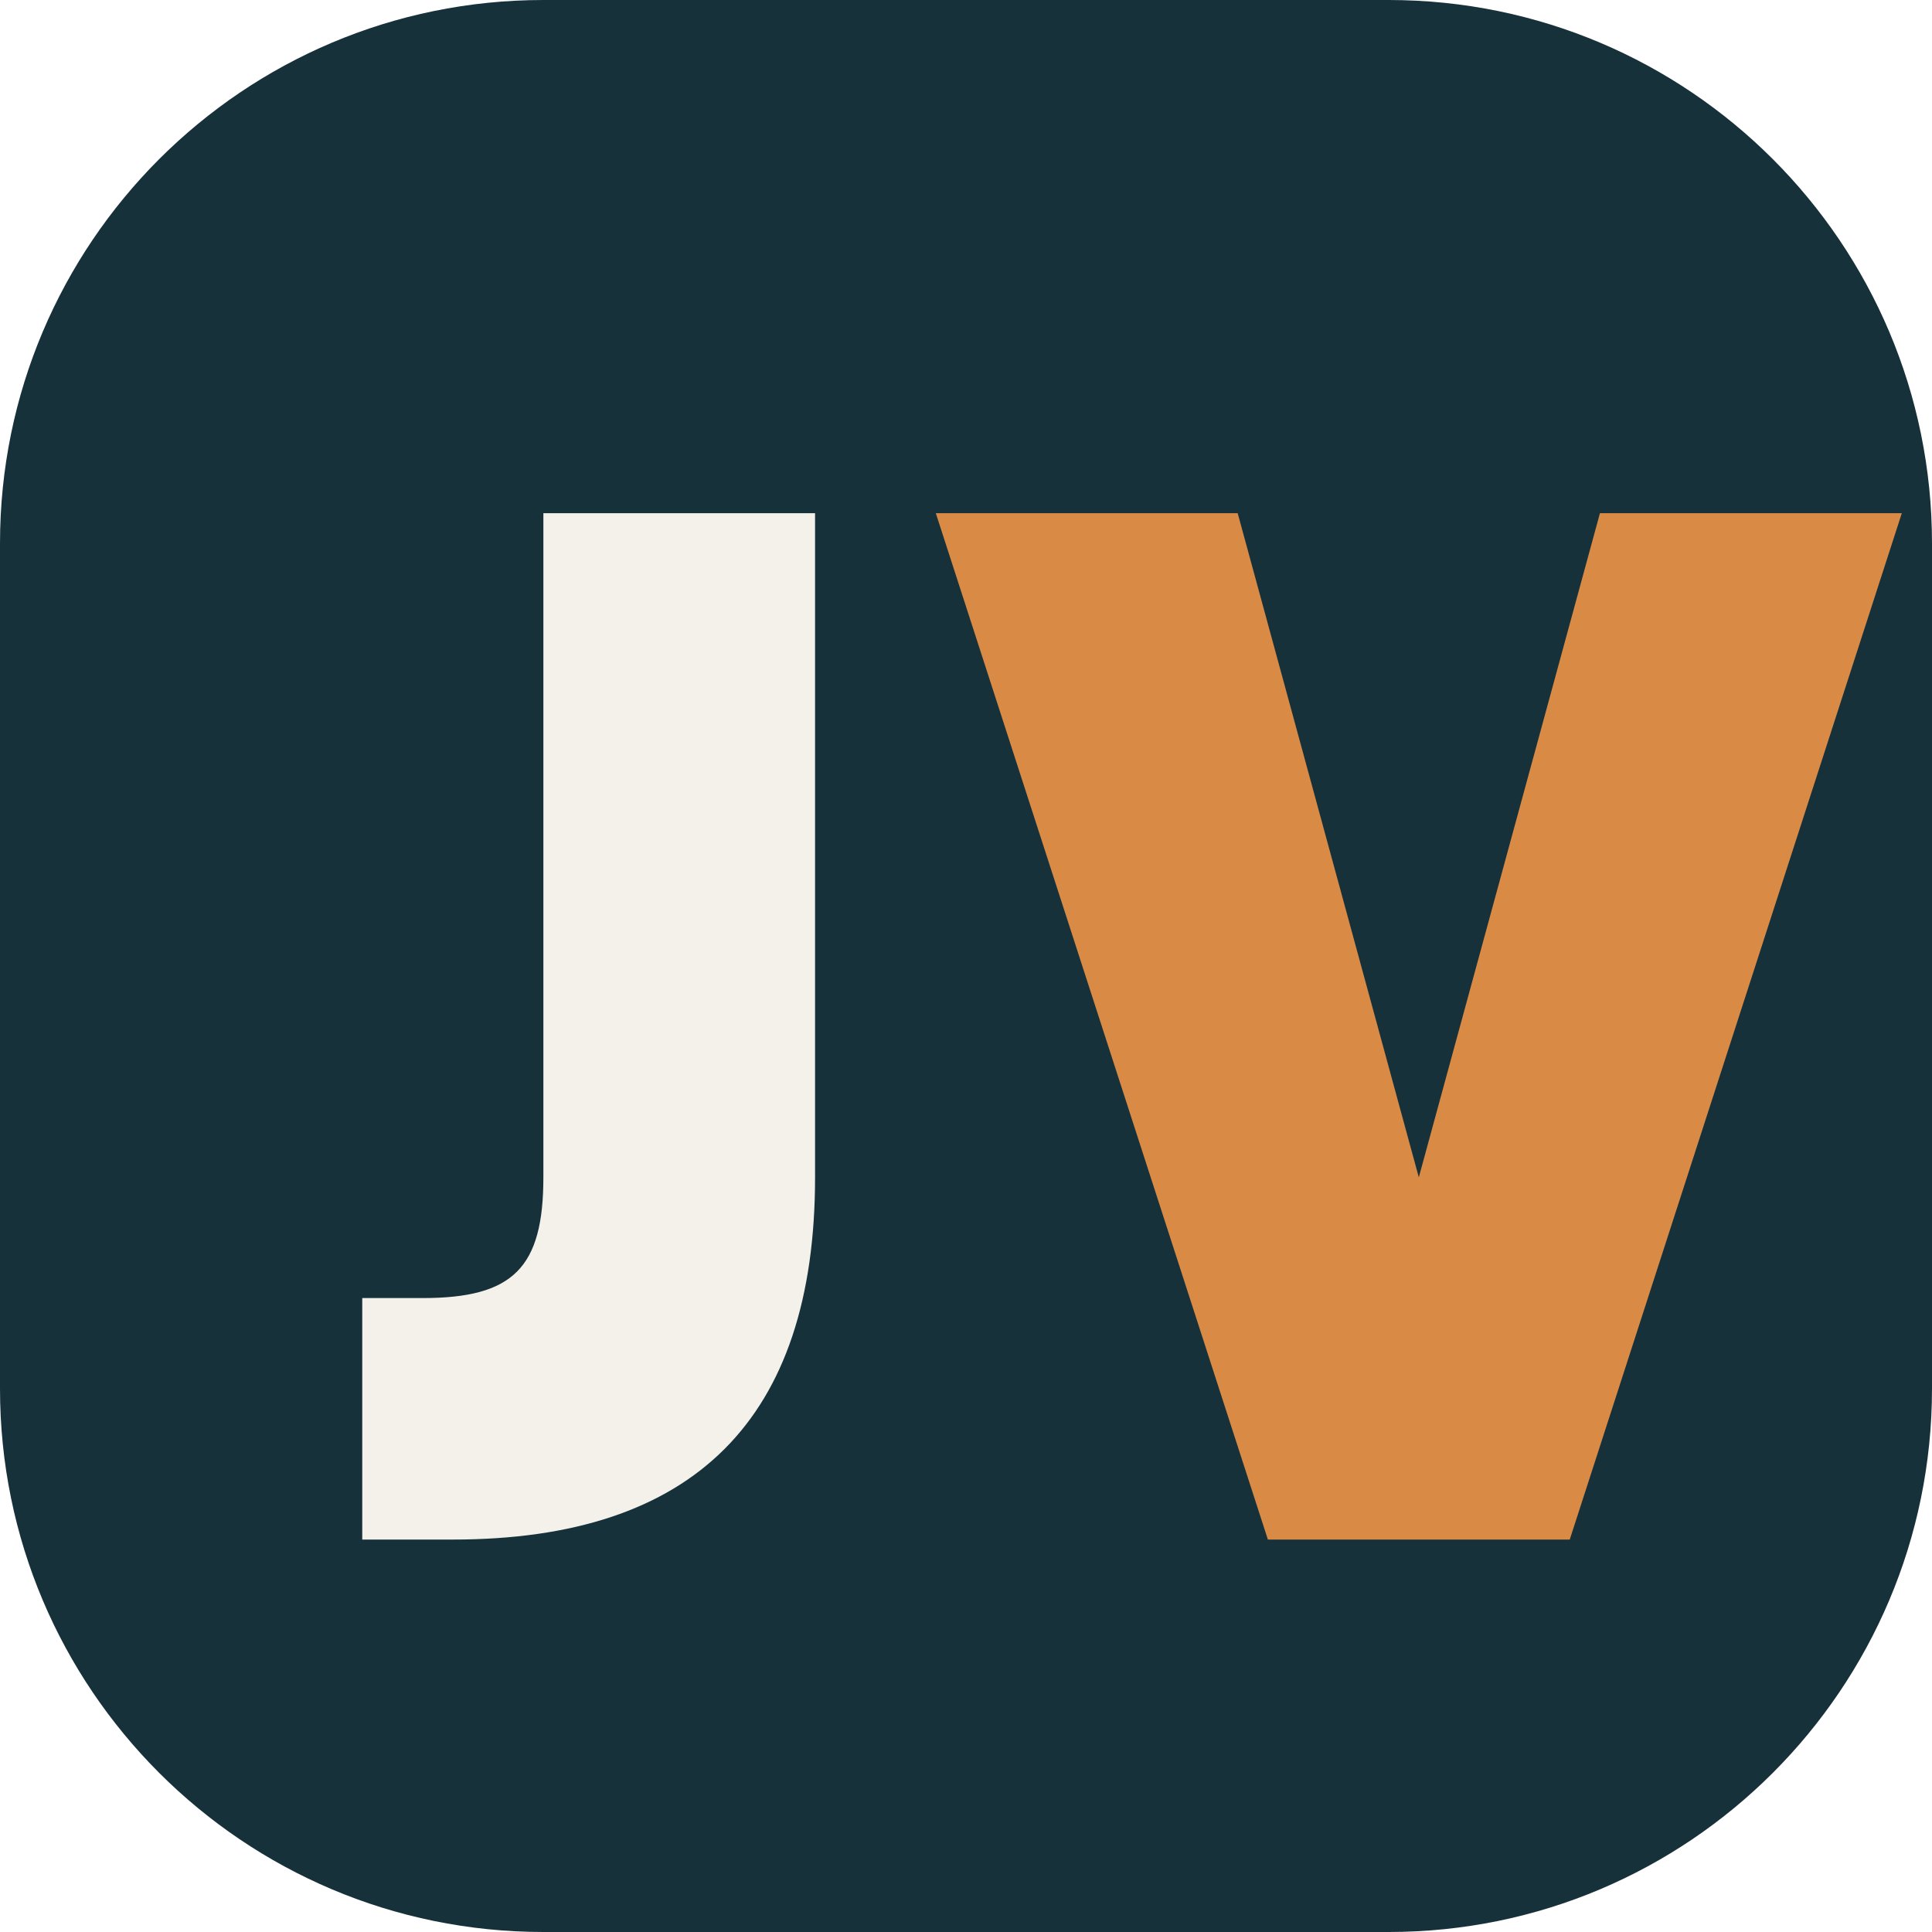
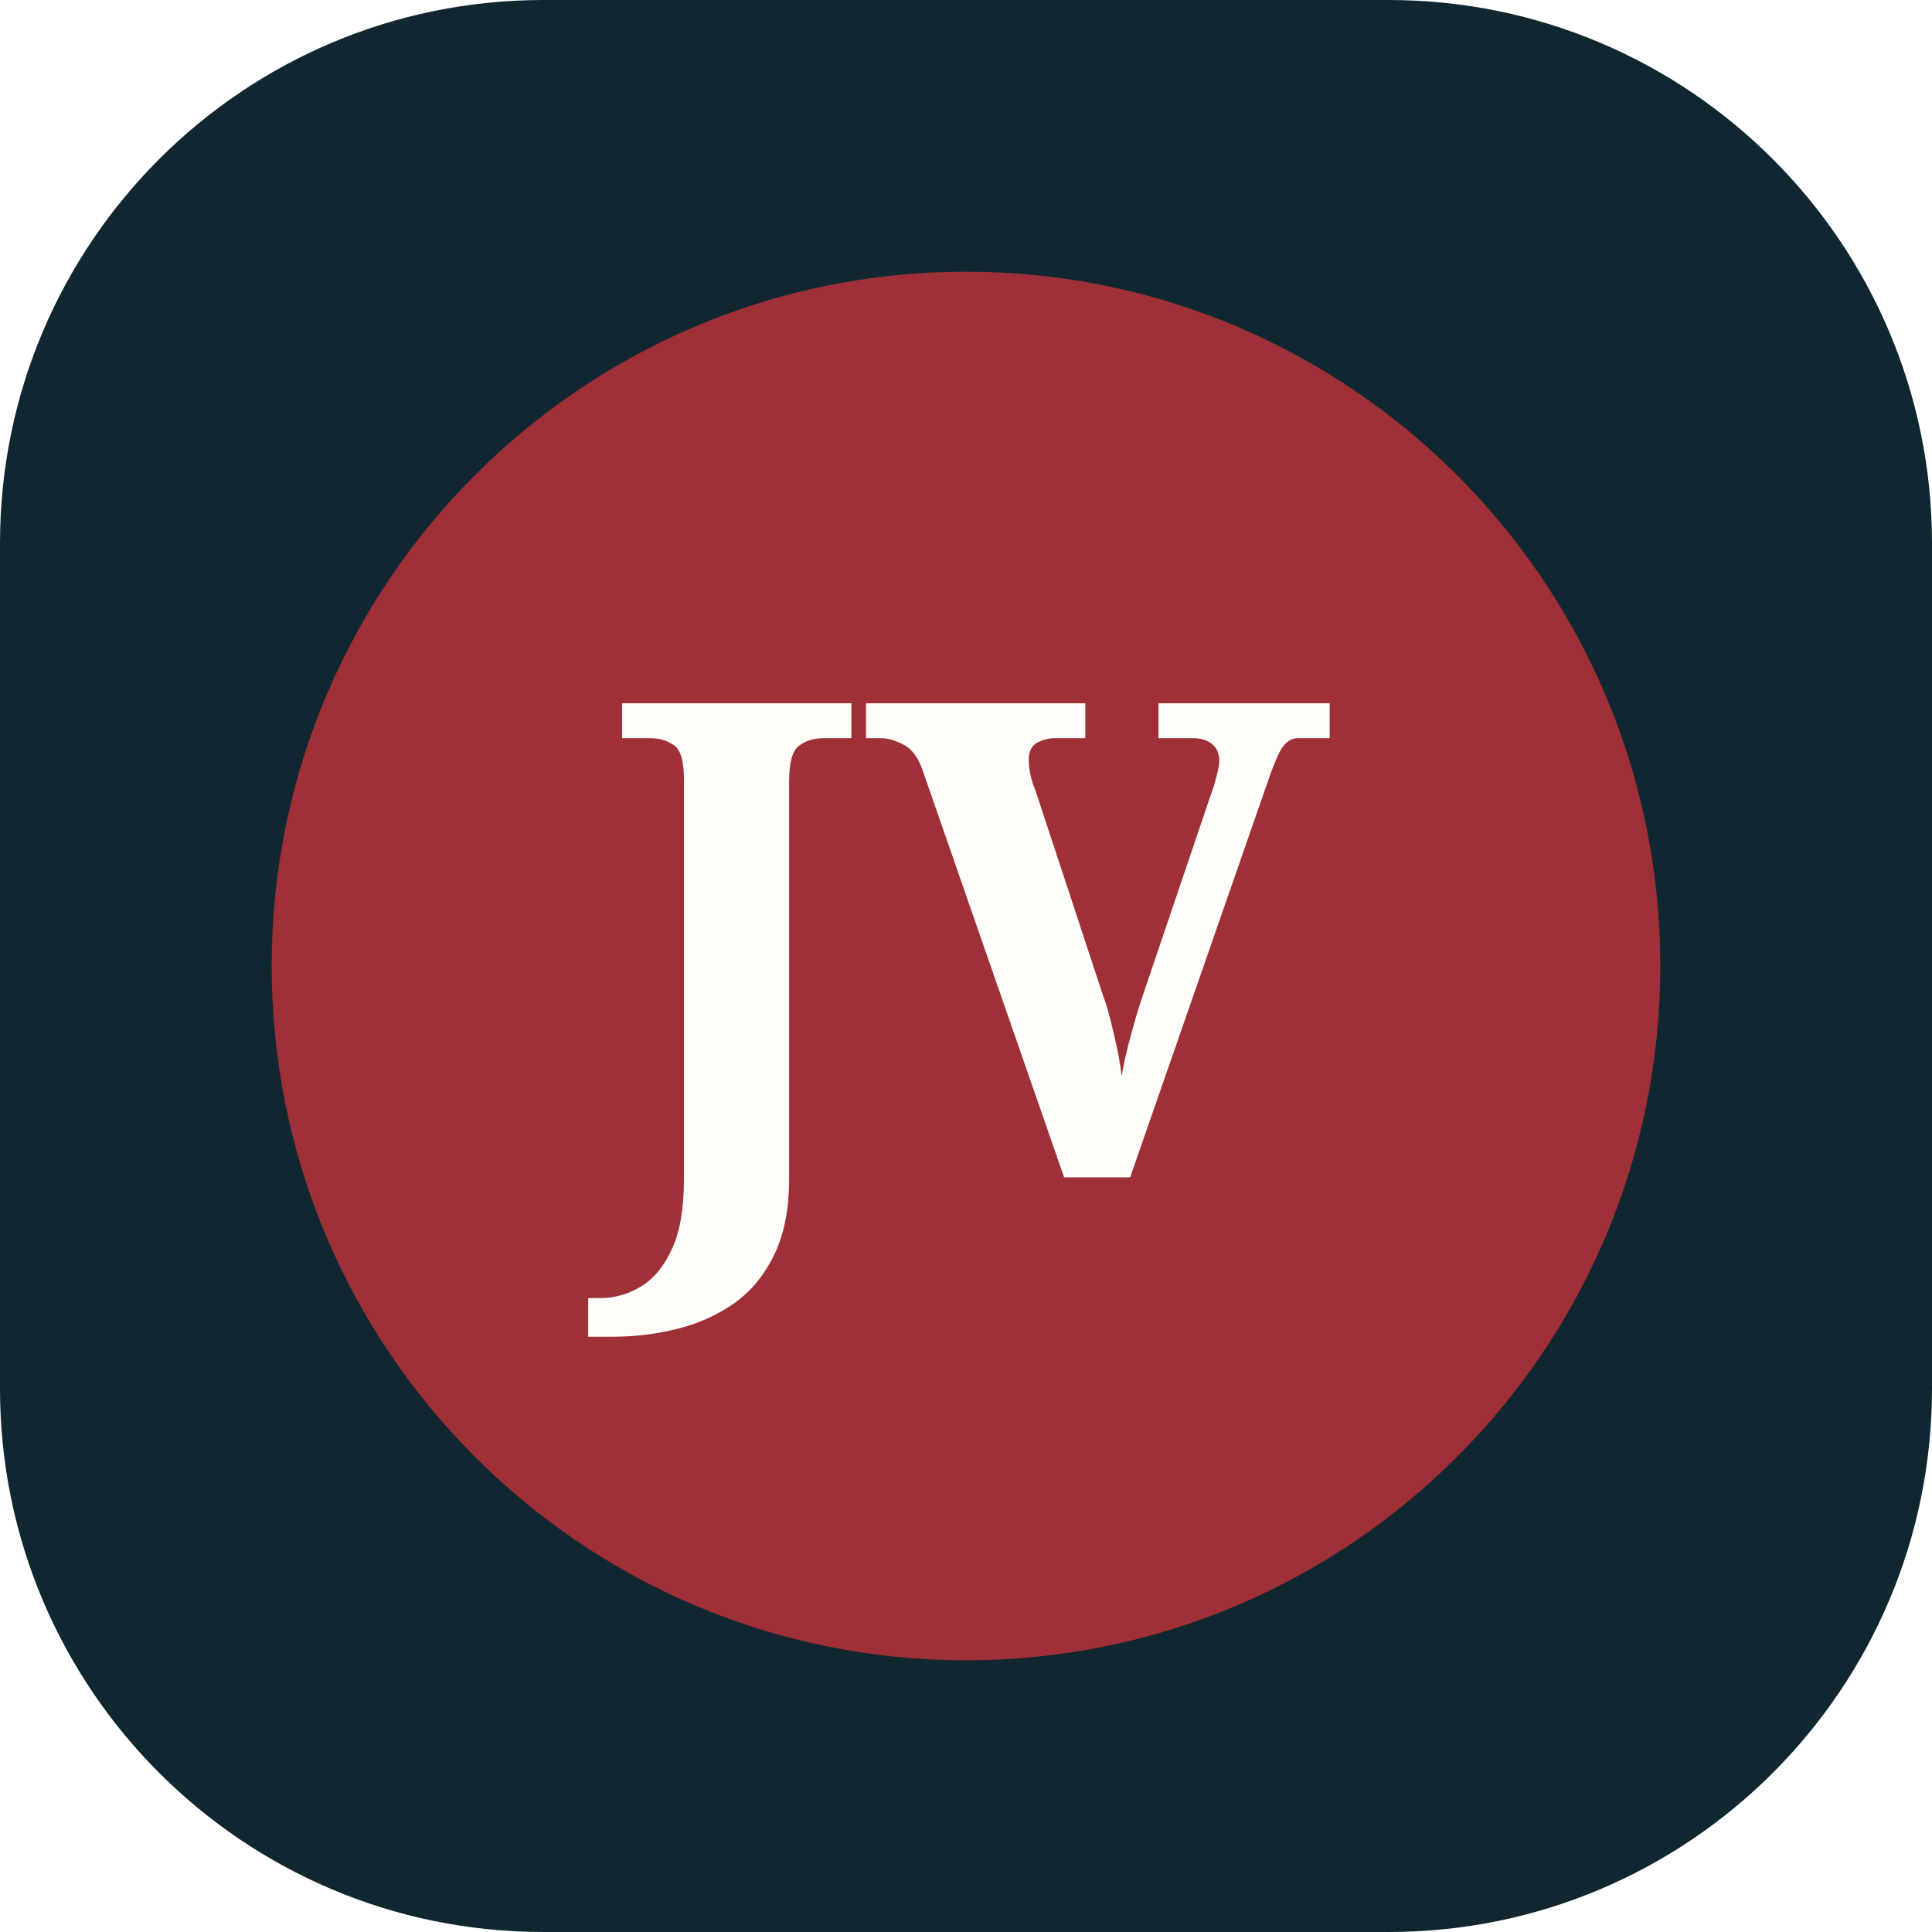
- <svg xmlns="http://www.w3.org/2000/svg" viewBox="0 0 64 64" role="img" aria-label="JV">
-   <rect width="64" height="64" rx="18" fill="#17313b" />
-   <path d="M18 17h9v22c0 8-4 12-12 12h-3v-8h2c3 0 4-1 4-4V17Z" fill="#f4f1ea" />
-   <path d="M31 17h10l6 22 6-22h10L52 51H42L31 17Z" fill="#d98a45" />
+ <svg xmlns="http://www.w3.org/2000/svg" viewBox="0 0 64 64">
+   <rect width="64" height="64" rx="18" fill="#102630" />
+   <circle cx="32" cy="32" r="23" fill="#9f3037" />
+   <text x="32" y="39" text-anchor="middle" font-family="Georgia,serif" font-size="22" font-weight="700" fill="#fffdf9">JV</text>
</svg>
